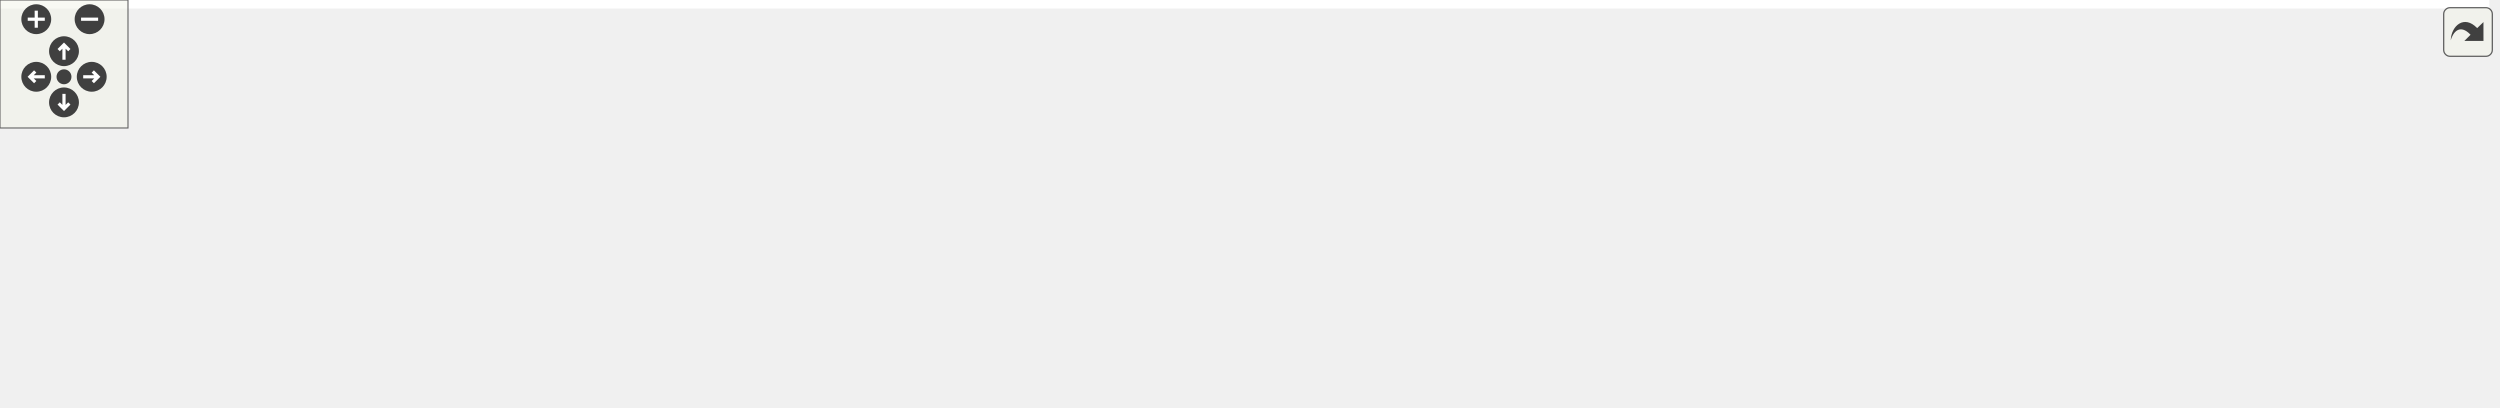
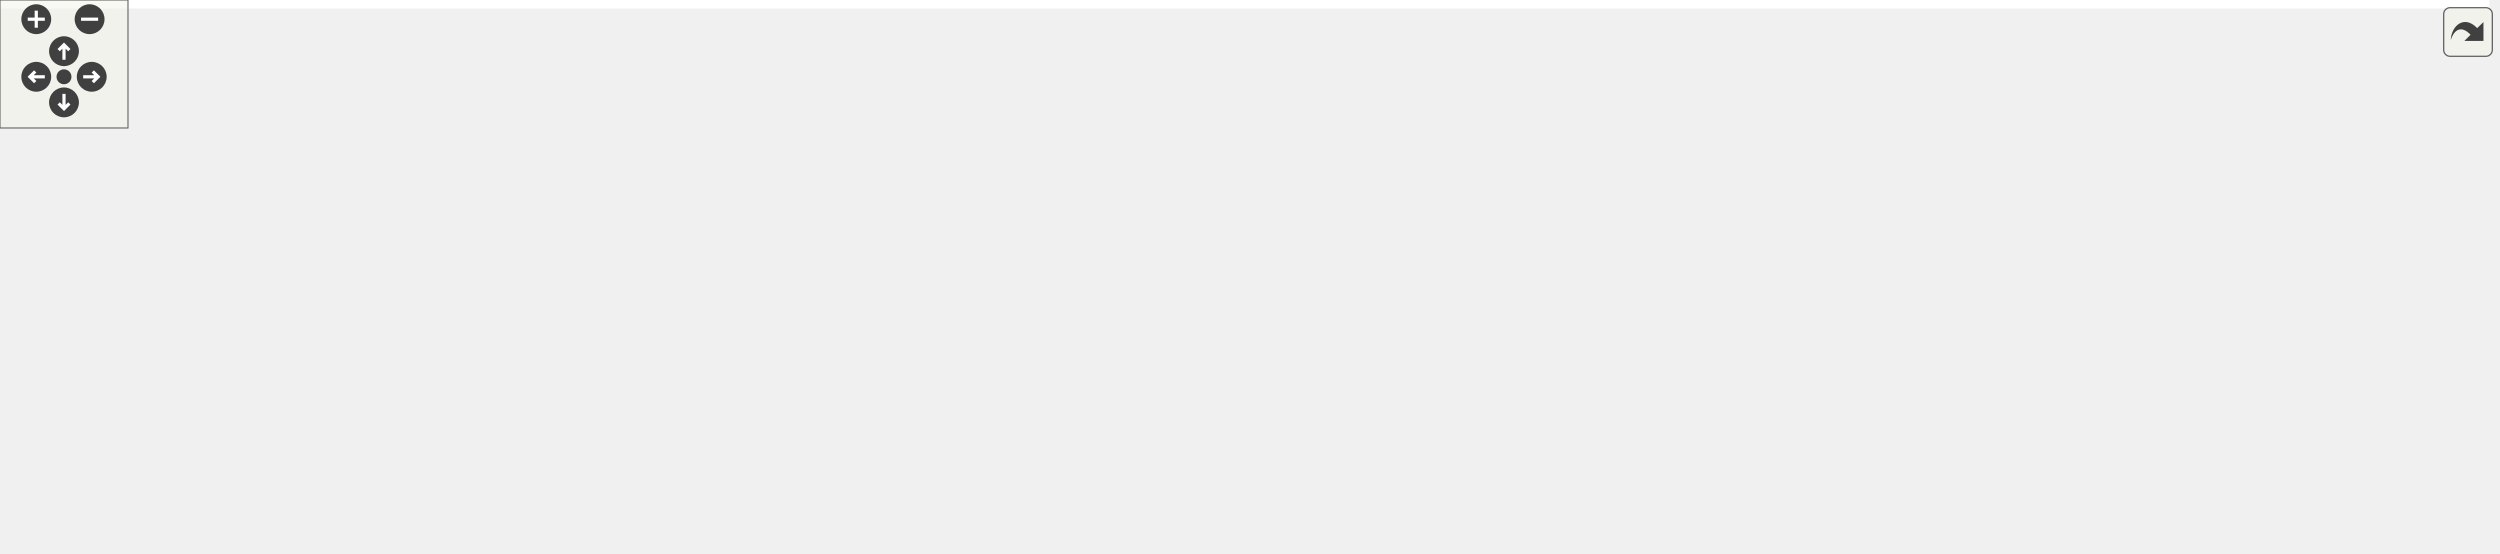
<svg xmlns="http://www.w3.org/2000/svg" xmlns:xlink="http://www.w3.org/1999/xlink" id="main" version="1.1" xml:space="preserve">
  <style type="text/css">
.edge:hover path { stroke: red; }
.edge:hover polygon { stroke: red; fill: red; }
</style>
  <defs>
    <circle id="rim" cx="0" cy="0" r="7" />
    <circle id="rim2" cx="0" cy="0" r="3.5" />
    <g id="zoomPlus">
      <use xlink:href="#rim" fill="#404040">
        <set attributeName="fill" to="#808080" begin="zoomplus.mouseover" end="zoomplus.mouseout" />
      </use>
      <path d="M-4,0h8M0,-4v8" fill="none" stroke="white" stroke-width="1.5" pointer-events="none" />
    </g>
    <g id="zoomMin">
      <use xlink:href="#rim" fill="#404040">
        <set attributeName="fill" to="#808080" begin="zoomminus.mouseover" end="zoomminus.mouseout" />
      </use>
      <path d="M-4,0h8" fill="none" stroke="white" stroke-width="1.5" pointer-events="none" />
    </g>
    <g id="dirArrow">
      <path fill="none" stroke="white" stroke-width="1.5" d="M0,-3.0v7 M-2.5,-0.5L0,-3.0L2.5,-0.5" />
    </g>
    <g id="resetDef">
      <use xlink:href="#rim2" fill="#404040">
        <set attributeName="fill" to="#808080" begin="reset.mouseover" end="reset.mouseout" />
      </use>
    </g>
  </defs>
  <svg id="graph" class="graph">
    <g id="viewport">
-       <polygon fill="white" stroke="transparent" points="-4,4 -4,-130.5 1167,-130.5 1167,4 -4,4" />
+       <polygon fill="white" stroke="transparent" points="-4,4 -4,-198.5 1167,-198.5 1167,4 -4,4" />
      <g id="node1" class="node">
        <g id="a_node1">
          <a xlink:title=" ">
            <polygon fill="#bfbfbf" stroke="black" points="0,-19.5 0,-38.5 65,-38.5 65,-19.5 0,-19.5" />
            <text text-anchor="middle" x="32.5" y="-26.5" font-family="Helvetica,sans-Serif" font-size="10.00">example1</text>
          </a>
        </g>
      </g>
      <g id="node2" class="node">
        <g id="a_node2">
          <a xlink:href="group__xml.html#gac937a83a82258806ef77b02f97ef0834" target="_top" xlink:title=" ">
            <polygon fill="white" stroke="black" points="101,-38.5 101,-57.5 220,-57.5 220,-38.5 101,-38.5" />
            <text text-anchor="middle" x="160.5" y="-45.5" font-family="Helvetica,sans-Serif" font-size="10.00">operations_load_xml</text>
          </a>
        </g>
      </g>
      <g id="edge1" class="edge">
        <path fill="none" stroke="midnightblue" d="M65.3,-33.79C73.13,-34.98 81.84,-36.29 90.69,-37.62" />
        <polygon fill="midnightblue" stroke="midnightblue" points="90.31,-41.11 100.72,-39.14 91.35,-34.18 90.31,-41.11" />
      </g>
-       <g id="node10" class="node">
-         <g id="a_node10">
+       <g id="node12" class="node">
+         <g id="a_node12">
          <a xlink:href="group___printing.html#ga8ad288d2a741eb3d632a6d3e005c4347" target="_top" xlink:title=" ">
            <polygon fill="white" stroke="black" points="112.5,-0.5 112.5,-19.5 208.5,-19.5 208.5,-0.5 112.5,-0.5" />
            <text text-anchor="middle" x="160.5" y="-7.5" font-family="Helvetica,sans-Serif" font-size="10.00">operations_print</text>
          </a>
        </g>
      </g>
-       <g id="edge12" class="edge">
+       <g id="edge14" class="edge">
        <path fill="none" stroke="midnightblue" d="M65.3,-24.21C76.57,-22.51 89.63,-20.54 102.37,-18.62" />
        <polygon fill="midnightblue" stroke="midnightblue" points="103.1,-22.04 112.47,-17.09 102.06,-15.12 103.1,-22.04" />
      </g>
      <g id="node3" class="node">
        <g id="a_node3">
          <a xlink:href="group___groups.html#ga72c2d5ef943a89f829c08f6707e7669d" target="_top" xlink:title=" ">
-             <polygon fill="white" stroke="black" points="256,-57.5 256,-76.5 391,-76.5 391,-57.5 256,-57.5" />
-             <text text-anchor="middle" x="323.5" y="-64.5" font-family="Helvetica,sans-Serif" font-size="10.00">operations_push_groups</text>
+             <polygon fill="white" stroke="black" points="256,-83.5 256,-102.5 391,-102.5 391,-83.5 256,-83.5" />
+             <text text-anchor="middle" x="323.5" y="-90.5" font-family="Helvetica,sans-Serif" font-size="10.00">operations_push_groups</text>
          </a>
        </g>
      </g>
      <g id="edge2" class="edge">
-         <path fill="none" stroke="midnightblue" d="M220.08,-54.91C228.42,-55.9 237.09,-56.92 245.71,-57.94" />
-         <polygon fill="midnightblue" stroke="midnightblue" points="245.44,-61.43 255.78,-59.13 246.26,-54.48 245.44,-61.43" />
+         <path fill="none" stroke="midnightblue" d="M195.64,-57.54C219.87,-64.31 252.6,-73.46 278.74,-80.77" />
+         <polygon fill="midnightblue" stroke="midnightblue" points="277.83,-84.15 288.41,-83.47 279.72,-77.41 277.83,-84.15" />
+       </g>
+       <g id="node10" class="node">
+         <g id="a_node10">
+           <a xlink:href="group___transforms.html#ga322e67bfbfd0f7db581a853b85fea9c1" target="_top" xlink:title=" ">
+             <polygon fill="white" stroke="black" points="1013,-71 1013,-101 1163,-101 1163,-71 1013,-71" />
+             <text text-anchor="start" x="1021" y="-89" font-family="Helvetica,sans-Serif" font-size="10.00">operations_push_transform</text>
+             <text text-anchor="middle" x="1088" y="-78" font-family="Helvetica,sans-Serif" font-size="10.00">_attributes</text>
+           </a>
+         </g>
+       </g>
+       <g id="edge13" class="edge">
+         <path fill="none" stroke="midnightblue" d="M220.2,-48C288.33,-48 404.05,-48 503.5,-48 503.5,-48 503.5,-48 706.5,-48 808.79,-48 925.79,-61.77 1002.73,-72.73" />
+         <polygon fill="midnightblue" stroke="midnightblue" points="1002.45,-76.22 1012.85,-74.18 1003.45,-69.29 1002.45,-76.22" />
+       </g>
+       <g id="node11" class="node">
+         <g id="a_node11">
+           <a xlink:href="group__xml.html#ga13d09c76a06c071031512828eb7bc4fa" target="_top" xlink:title=" ">
+             <polygon fill="white" stroke="black" points="259,-0.5 259,-19.5 388,-19.5 388,-0.5 259,-0.5" />
+             <text text-anchor="middle" x="323.5" y="-7.5" font-family="Helvetica,sans-Serif" font-size="10.00">operations_push_lights</text>
+           </a>
+         </g>
+       </g>
+       <g id="edge12" class="edge">
+         <path fill="none" stroke="midnightblue" d="M202.13,-38.41C223.47,-33.37 249.81,-27.16 272.41,-21.82" />
+         <polygon fill="midnightblue" stroke="midnightblue" points="273.24,-25.22 282.17,-19.52 271.63,-18.41 273.24,-25.22" />
+       </g>
+       <g id="edge3" class="edge">
+         <path fill="none" stroke="midnightblue" d="M298.53,-102.76C286.38,-111.57 294.71,-121 323.5,-121 342.85,-121 352.95,-116.74 353.81,-111.27" />
+         <polygon fill="midnightblue" stroke="midnightblue" points="356.75,-109.37 348.47,-102.76 350.82,-113.09 356.75,-109.37" />
+       </g>
+       <g id="node4" class="node">
+         <g id="a_node4">
+           <a xlink:href="group___models.html#gae6874961000e3d9274674e4f9c21dd60" target="_top" xlink:title=" ">
+             <polygon fill="white" stroke="black" points="435.5,-135.5 435.5,-154.5 573.5,-154.5 573.5,-135.5 435.5,-135.5" />
+             <text text-anchor="middle" x="504.5" y="-142.5" font-family="Helvetica,sans-Serif" font-size="10.00">operations_push_models</text>
+           </a>
+         </g>
+       </g>
+       <g id="edge4" class="edge">
+         <path fill="none" stroke="midnightblue" d="M357.33,-102.54C386.38,-110.98 428.97,-123.35 460.69,-132.56" />
+         <polygon fill="midnightblue" stroke="midnightblue" points="459.99,-136.01 470.57,-135.43 461.95,-129.28 459.99,-136.01" />
+       </g>
+       <g id="node7" class="node">
+         <g id="a_node7">
+           <a xlink:href="group___transforms.html#gad83b646af5265ef92c21db557652be7d" target="_top" xlink:title=" ">
+             <polygon fill="white" stroke="black" points="427,-83.5 427,-102.5 582,-102.5 582,-83.5 427,-83.5" />
+             <text text-anchor="middle" x="504.5" y="-90.5" font-family="Helvetica,sans-Serif" font-size="10.00">operations_push_transforms</text>
+           </a>
+         </g>
+       </g>
+       <g id="edge7" class="edge">
+         <path fill="none" stroke="midnightblue" d="M391.15,-93C399.51,-93 408.16,-93 416.77,-93" />
+         <polygon fill="midnightblue" stroke="midnightblue" points="416.84,-96.5 426.84,-93 416.84,-89.5 416.84,-96.5" />
+       </g>
+       <g id="node5" class="node">
+         <g id="a_node5">
+           <a xlink:href="group___models.html#gaea4cf479be9d482699b0a7871a19efed" target="_top" xlink:title=" ">
+             <polygon fill="white" stroke="black" points="639,-162.5 639,-181.5 772,-181.5 772,-162.5 639,-162.5" />
+             <text text-anchor="middle" x="705.5" y="-169.5" font-family="Helvetica,sans-Serif" font-size="10.00">operations_push_model</text>
+           </a>
+         </g>
+       </g>
+       <g id="edge5" class="edge">
+         <path fill="none" stroke="midnightblue" d="M573.71,-154.25C591.46,-156.66 610.69,-159.27 628.8,-161.73" />
+         <polygon fill="midnightblue" stroke="midnightblue" points="628.36,-165.2 638.74,-163.08 629.3,-158.26 628.36,-165.2" />
+       </g>
+       <g id="node6" class="node">
+         <g id="a_node6">
+           <a xlink:href="group___models.html#gaa7a60aeaf83f15158c6896c1b817eeee" target="_top" xlink:title=" ">
+             <polygon fill="white" stroke="black" points="838,-164 838,-194 968,-194 968,-164 838,-164" />
+             <text text-anchor="start" x="846" y="-182" font-family="Helvetica,sans-Serif" font-size="10.00">operations_push_string</text>
+             <text text-anchor="middle" x="903" y="-171" font-family="Helvetica,sans-Serif" font-size="10.00">_attribute</text>
+           </a>
+         </g>
+       </g>
+       <g id="edge6" class="edge">
+         <path fill="none" stroke="midnightblue" d="M772.14,-174.35C790.02,-174.99 809.51,-175.69 827.82,-176.34" />
+         <polygon fill="midnightblue" stroke="midnightblue" points="827.74,-179.84 837.86,-176.7 827.99,-172.85 827.74,-179.84" />
+       </g>
+       <g id="node8" class="node">
+         <g id="a_node8">
+           <a xlink:href="group___transforms.html#gafa423b24e0a976a40fa25bde5279d6da" target="_top" xlink:title=" ">
+             <polygon fill="white" stroke="black" points="618,-83.5 618,-102.5 793,-102.5 793,-83.5 618,-83.5" />
+             <text text-anchor="middle" x="705.5" y="-90.5" font-family="Helvetica,sans-Serif" font-size="10.00">operations_push_transformation</text>
+           </a>
+         </g>
+       </g>
+       <g id="edge8" class="edge">
+         <path fill="none" stroke="midnightblue" d="M582.15,-93C590.57,-93 599.23,-93 607.85,-93" />
+         <polygon fill="midnightblue" stroke="midnightblue" points="607.94,-96.5 617.94,-93 607.94,-89.5 607.94,-96.5" />
      </g>
      <g id="node9" class="node">
        <g id="a_node9">
-           <a xlink:href="group___transforms.html#gaa15fe56d7980e7877845f3bc09125017" target="_top" xlink:title=" ">
-             <polygon fill="white" stroke="black" points="1013,-52 1013,-82 1163,-82 1163,-52 1013,-52" />
-             <text text-anchor="start" x="1021" y="-70" font-family="Helvetica,sans-Serif" font-size="10.00">operations_push_transform</text>
-             <text text-anchor="middle" x="1088" y="-59" font-family="Helvetica,sans-Serif" font-size="10.00">_attributes</text>
-           </a>
-         </g>
+           <a xlink:href="group___transforms.html#ga9fb2cf393283a6c4e01669d004e011cb" target="_top" xlink:title=" ">
+             <polygon fill="white" stroke="black" points="829,-115 829,-145 977,-145 977,-115 829,-115" />
+             <text text-anchor="start" x="837" y="-133" font-family="Helvetica,sans-Serif" font-size="10.00">operations_push_extended</text>
+             <text text-anchor="middle" x="903" y="-122" font-family="Helvetica,sans-Serif" font-size="10.00">_translate_attributes</text>
+           </a>
+         </g>
+       </g>
+       <g id="edge9" class="edge">
+         <path fill="none" stroke="midnightblue" d="M756.85,-102.53C775.79,-106.11 797.88,-110.29 819.02,-114.29" />
+         <polygon fill="midnightblue" stroke="midnightblue" points="818.5,-117.76 828.97,-116.18 819.8,-110.88 818.5,-117.76" />
      </g>
      <g id="edge11" class="edge">
-         <path fill="none" stroke="midnightblue" d="M220.15,-42.76C288.22,-37.13 403.89,-29 503.5,-29 503.5,-29 503.5,-29 706.5,-29 808.79,-29 925.79,-42.77 1002.73,-53.73" />
-         <polygon fill="midnightblue" stroke="midnightblue" points="1002.45,-57.22 1012.85,-55.18 1003.45,-50.29 1002.45,-57.22" />
-       </g>
-       <g id="edge3" class="edge">
-         <path fill="none" stroke="midnightblue" d="M298.53,-76.76C286.38,-85.57 294.71,-95 323.5,-95 342.85,-95 352.95,-90.74 353.81,-85.27" />
-         <polygon fill="midnightblue" stroke="midnightblue" points="356.75,-83.37 348.47,-76.76 350.82,-87.09 356.75,-83.37" />
-       </g>
-       <g id="node4" class="node">
-         <g id="a_node4">
-           <a xlink:href="group___models.html#gaca17d77a06e750f5cd95c1b79e1a8a30" target="_top" xlink:title=" ">
-             <polygon fill="white" stroke="black" points="435.5,-95.5 435.5,-114.5 573.5,-114.5 573.5,-95.5 435.5,-95.5" />
-             <text text-anchor="middle" x="504.5" y="-102.5" font-family="Helvetica,sans-Serif" font-size="10.00">operations_push_models</text>
-           </a>
-         </g>
-       </g>
-       <g id="edge4" class="edge">
-         <path fill="none" stroke="midnightblue" d="M369.67,-76.59C393.72,-81.69 423.47,-88.01 448.82,-93.39" />
-         <polygon fill="midnightblue" stroke="midnightblue" points="448.15,-96.83 458.66,-95.48 449.6,-89.98 448.15,-96.83" />
-       </g>
-       <g id="node6" class="node">
-         <g id="a_node6">
-           <a xlink:href="group___transforms.html#gaaa78b92f0257bb4755731622692de0cb" target="_top" xlink:title=" ">
-             <polygon fill="white" stroke="black" points="427,-57.5 427,-76.5 582,-76.5 582,-57.5 427,-57.5" />
-             <text text-anchor="middle" x="504.5" y="-64.5" font-family="Helvetica,sans-Serif" font-size="10.00">operations_push_transforms</text>
-           </a>
-         </g>
-       </g>
-       <g id="edge6" class="edge">
-         <path fill="none" stroke="midnightblue" d="M391.15,-67C399.51,-67 408.16,-67 416.77,-67" />
-         <polygon fill="midnightblue" stroke="midnightblue" points="416.84,-70.5 426.84,-67 416.84,-63.5 416.84,-70.5" />
-       </g>
-       <g id="node5" class="node">
-         <g id="a_node5">
-           <a xlink:href="group___models.html#ga5dc84f3f40c0bb6ad63dc2da3793ddd9" target="_top" xlink:title=" ">
-             <polygon fill="white" stroke="black" points="639,-95.5 639,-114.5 772,-114.5 772,-95.5 639,-95.5" />
-             <text text-anchor="middle" x="705.5" y="-102.5" font-family="Helvetica,sans-Serif" font-size="10.00">operations_push_model</text>
-           </a>
-         </g>
-       </g>
-       <g id="edge5" class="edge">
-         <path fill="none" stroke="midnightblue" d="M573.71,-105C591.38,-105 610.51,-105 628.55,-105" />
-         <polygon fill="midnightblue" stroke="midnightblue" points="628.74,-108.5 638.74,-105 628.74,-101.5 628.74,-108.5" />
-       </g>
-       <g id="node7" class="node">
-         <g id="a_node7">
-           <a xlink:href="group___transforms.html#ga3ceb952cabab7fc6918d4a676d53508d" target="_top" xlink:title=" ">
-             <polygon fill="white" stroke="black" points="618,-57.5 618,-76.5 793,-76.5 793,-57.5 618,-57.5" />
-             <text text-anchor="middle" x="705.5" y="-64.5" font-family="Helvetica,sans-Serif" font-size="10.00">operations_push_transformation</text>
-           </a>
-         </g>
-       </g>
-       <g id="edge7" class="edge">
-         <path fill="none" stroke="midnightblue" d="M582.15,-67C590.57,-67 599.23,-67 607.85,-67" />
-         <polygon fill="midnightblue" stroke="midnightblue" points="607.94,-70.5 617.94,-67 607.94,-63.5 607.94,-70.5" />
-       </g>
-       <g id="node8" class="node">
-         <g id="a_node8">
-           <a xlink:href="group___transforms.html#ga5078bb9f7411d7f9f26c535a52ae7c6b" target="_top" xlink:title=" ">
-             <polygon fill="white" stroke="black" points="829,-96 829,-126 977,-126 977,-96 829,-96" />
-             <text text-anchor="start" x="837" y="-114" font-family="Helvetica,sans-Serif" font-size="10.00">operations_push_extended</text>
-             <text text-anchor="middle" x="903" y="-103" font-family="Helvetica,sans-Serif" font-size="10.00">_translate_attributes</text>
-           </a>
-         </g>
-       </g>
-       <g id="edge8" class="edge">
-         <path fill="none" stroke="midnightblue" d="M750.52,-76.59C764.14,-79.58 779.2,-82.9 793,-86 803.99,-88.47 815.59,-91.1 826.97,-93.7" />
-         <polygon fill="midnightblue" stroke="midnightblue" points="826.36,-97.15 836.89,-95.96 827.92,-90.32 826.36,-97.15" />
+         <path fill="none" stroke="midnightblue" d="M793.32,-91.4C856.06,-90.25 940.38,-88.7 1002.57,-87.55" />
+         <polygon fill="midnightblue" stroke="midnightblue" points="1002.81,-91.05 1012.74,-87.37 1002.68,-84.05 1002.81,-91.05" />
      </g>
      <g id="edge10" class="edge">
-         <path fill="none" stroke="midnightblue" d="M793.32,-67C856.06,-67 940.38,-67 1002.57,-67" />
-         <polygon fill="midnightblue" stroke="midnightblue" points="1002.74,-70.5 1012.74,-67 1002.74,-63.5 1002.74,-70.5" />
-       </g>
-       <g id="edge9" class="edge">
-         <path fill="none" stroke="midnightblue" d="M966.47,-95.98C981.99,-92.25 998.75,-88.22 1014.7,-84.38" />
-         <polygon fill="midnightblue" stroke="midnightblue" points="1015.6,-87.77 1024.5,-82.03 1013.96,-80.96 1015.6,-87.77" />
+         <path fill="none" stroke="midnightblue" d="M966.47,-114.98C981.99,-111.25 998.75,-107.22 1014.7,-103.38" />
+         <polygon fill="midnightblue" stroke="midnightblue" points="1015.6,-106.77 1024.5,-101.03 1013.96,-99.96 1015.6,-106.77" />
      </g>
    </g>
  </svg>
  <g id="navigator" transform="translate(0 0)" fill="#404254">
    <rect fill="#f2f5e9" fill-opacity="0.5" stroke="#606060" stroke-width=".5" x="0" y="0" width="60" height="60" />
    <use id="zoomplus" xlink:href="#zoomPlus" x="17" y="9" />
    <use id="zoomminus" xlink:href="#zoomMin" x="42" y="9" />
    <use id="reset" xlink:href="#resetDef" x="30" y="36" />
    <g id="arrowUp" xlink:href="#dirArrow" transform="translate(30 24)">
      <use xlink:href="#rim" fill="#404040">
        <set attributeName="fill" to="#808080" begin="arrowUp.mouseover" end="arrowUp.mouseout" />
      </use>
      <path fill="none" stroke="white" stroke-width="1.5" d="M0,-3.0v7 M-2.5,-0.5L0,-3.0L2.5,-0.5" />
    </g>
    <g id="arrowRight" xlink:href="#dirArrow" transform="rotate(90) translate(36 -43)">
      <use xlink:href="#rim" fill="#404040">
        <set attributeName="fill" to="#808080" begin="arrowRight.mouseover" end="arrowRight.mouseout" />
      </use>
      <path fill="none" stroke="white" stroke-width="1.5" d="M0,-3.0v7 M-2.5,-0.5L0,-3.0L2.5,-0.5" />
    </g>
    <g id="arrowDown" xlink:href="#dirArrow" transform="rotate(180) translate(-30 -48)">
      <use xlink:href="#rim" fill="#404040">
        <set attributeName="fill" to="#808080" begin="arrowDown.mouseover" end="arrowDown.mouseout" />
      </use>
      <path fill="none" stroke="white" stroke-width="1.5" d="M0,-3.0v7 M-2.5,-0.5L0,-3.0L2.5,-0.5" />
    </g>
    <g id="arrowLeft" xlink:href="#dirArrow" transform="rotate(270) translate(-36 17)">
      <use xlink:href="#rim" fill="#404040">
        <set attributeName="fill" to="#808080" begin="arrowLeft.mouseover" end="arrowLeft.mouseout" />
      </use>
      <path fill="none" stroke="white" stroke-width="1.5" d="M0,-3.0v7 M-2.5,-0.5L0,-3.0L2.5,-0.5" />
    </g>
  </g>
  <svg viewBox="0 0 15 15" width="100%" height="30px" preserveAspectRatio="xMaxYMin meet">
    <g id="arrow_out" transform="scale(0.3 0.3)">
      <a xlink:href="parsing_8cpp_a46d5190ea0181cc625329b5221e9dce9_cgraph_org.svg" target="_base">
        <rect id="button" ry="5" rx="5" y="6" x="6" height="38" width="38" fill="#f2f5e9" fill-opacity="0.5" stroke="#606060" stroke-width="1.0" />
        <path id="arrow" d="M 11.5,31.437 C 11.94,20.098 22.043,11.323 32.159,21.979 L 37.069,17.246 C 37.069,17.246 37.088,32 37.088,32 L 22.16,31.978 C 22.16,31.978 26.998,27.14 26.998,27.14 C 18.529,18.264 13.292,25.23 11.5,31.437 z" style="fill:#404040;" />
      </a>
    </g>
  </svg>
</svg>
